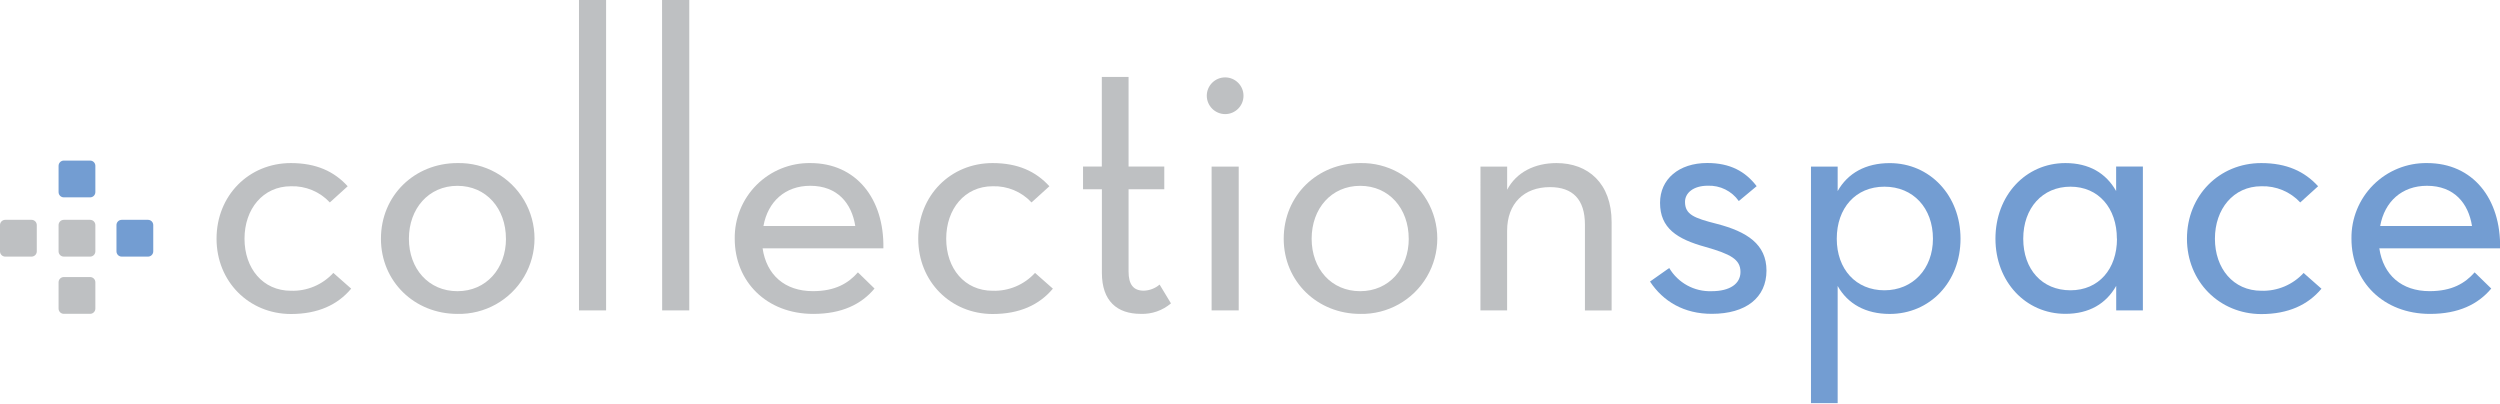
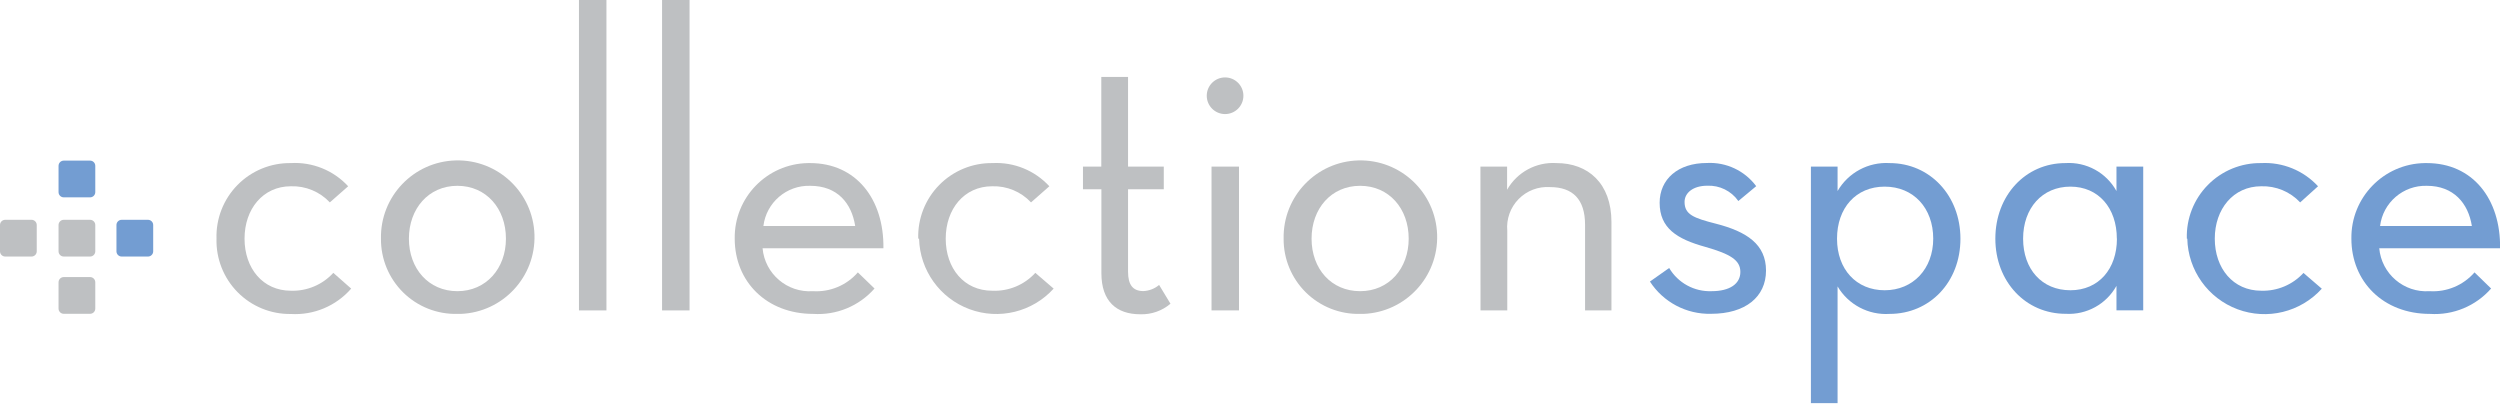
- <svg xmlns="http://www.w3.org/2000/svg" id="Layer_1" data-name="Layer 1" viewBox="0 0 699.98 112.86">
+ <svg xmlns="http://www.w3.org/2000/svg" id="Layer_1" data-name="Layer 1" viewBox="0 0 272.86 44" width="272.86px" height="44px">
  <defs>
    <style>.cls-1{fill:#bec0c2;}.cls-2{fill:#739dd2;}</style>
  </defs>
-   <path class="cls-1" d="M106.64,316.41c0-12.12,9.06-21.18,20.81-21.18,7.1,0,12.12,2.33,15.91,6.49l-5,4.53a14.26,14.26,0,0,0-10.89-4.53c-7.83,0-13,6.37-13,14.69s5.14,14.57,13,14.57a15.4,15.4,0,0,0,11.87-5l5,4.41c-3.79,4.53-9.3,7.1-16.89,7.1C115.7,337.46,106.64,328.4,106.64,316.41Z" transform="translate(-46.01 -249.57)" />
-   <path class="cls-1" d="M152.67,316.41c0-12.12,9.43-21.18,21.42-21.18a21.12,21.12,0,1,1,0,42.23C162.09,337.46,152.67,328.4,152.67,316.41Zm35,0c0-8.45-5.51-14.81-13.59-14.81S160.5,308,160.5,316.41s5.51,14.69,13.59,14.69S187.68,324.73,187.68,316.41Z" transform="translate(-46.01 -249.57)" />
-   <path class="cls-1" d="M208.12,249.57h7.59v86.91h-7.59Z" transform="translate(-46.01 -249.57)" />
-   <path class="cls-1" d="M231.38,249.57H239v86.91h-7.59Z" transform="translate(-46.01 -249.57)" />
-   <path class="cls-1" d="M273.61,331.09c6.24,0,9.92-2.2,12.61-5.26l4.65,4.53c-3.67,4.41-9.18,7.1-17.14,7.1-13.1,0-22-9.06-22-21.05a20.88,20.88,0,0,1,21.18-21.18c12.85,0,20.69,10,20.44,23.87H259.53C260.63,326.57,265.77,331.09,273.61,331.09Zm11.87-18.24c-1-6.37-5-11.26-12.61-11.26-7,0-11.87,4.41-13.1,11.26Z" transform="translate(-46.01 -249.57)" />
-   <path class="cls-1" d="M303.11,316.41c0-12.12,9.06-21.18,20.81-21.18,7.1,0,12.12,2.33,15.91,6.49l-5,4.53a14.26,14.26,0,0,0-10.89-4.53c-7.83,0-13,6.37-13,14.69s5.14,14.57,13,14.57a15.4,15.4,0,0,0,11.87-5l5,4.41c-3.79,4.53-9.3,7.1-16.89,7.1C312.17,337.46,303.11,328.4,303.11,316.41Z" transform="translate(-46.01 -249.57)" />
-   <path class="cls-1" d="M349.25,302.57v-6.37h5.26V271.11H362v25.09h10v6.37H362v23c0,3.67,1.35,5.39,4.28,5.39a7.18,7.18,0,0,0,4.41-1.71l3.18,5.26a12.31,12.31,0,0,1-8.45,2.94c-6.61,0-10.89-3.55-10.89-11.51V302.57Z" transform="translate(-46.01 -249.57)" />
-   <path class="cls-1" d="M383.9,276.38a5.14,5.14,0,1,1,5.14,5.14A5.17,5.17,0,0,1,383.9,276.38Zm1.35,19.83h7.59v40.27h-7.59Z" transform="translate(-46.01 -249.57)" />
-   <path class="cls-1" d="M405.44,316.41c0-12.12,9.43-21.18,21.42-21.18a21.12,21.12,0,1,1,0,42.23C414.87,337.46,405.44,328.4,405.44,316.41Zm35,0c0-8.45-5.51-14.81-13.59-14.81s-13.59,6.37-13.59,14.81,5.51,14.69,13.59,14.69S440.45,324.73,440.45,316.41Z" transform="translate(-46.01 -249.57)" />
-   <path class="cls-1" d="M460.53,296.21H468v6.49c2.57-4.9,7.71-7.47,13.83-7.47,8.81,0,15.42,5.63,15.42,16.53v24.73h-7.47v-24c0-7.1-3.43-10.53-9.79-10.53-7.22,0-12,4.53-12,12.24v22.28h-7.47Z" transform="translate(-46.01 -249.57)" />
-   <path class="cls-2" d="M508,328.4l5.38-3.79a13.24,13.24,0,0,0,11.87,6.49c5.14,0,8.08-2.08,8.08-5.39,0-3.55-2.81-5-9.79-7-8-2.2-12.73-5.26-12.73-12.36,0-6.61,5.26-11.14,13.22-11.14,6.37,0,10.65,2.33,13.83,6.49l-5,4.16a10.12,10.12,0,0,0-8.69-4.29c-4,0-6.37,2-6.37,4.53,0,3.55,2.57,4.53,8.81,6.12,8.57,2.2,14,5.75,14,13.1,0,7.59-5.75,12.12-15.3,12.12C517.57,337.46,511.69,334,508,328.4Z" transform="translate(-46.01 -249.57)" />
-   <path class="cls-2" d="M553.07,296.21h7.47v6.86c2.81-5,7.83-7.83,14.57-7.83,11.26,0,19.83,9.06,19.83,21.18s-8.57,21.05-19.83,21.05c-6.73,0-11.75-2.82-14.57-7.83v32.81h-7.47Zm34.15,20.2c0-8.57-5.51-14.57-13.59-14.57s-13.34,6-13.34,14.57,5.39,14.44,13.34,14.44S587.22,324.85,587.22,316.41Z" transform="translate(-46.01 -249.57)" />
-   <path class="cls-2" d="M604.72,316.41c0-12.12,8.45-21.18,19.59-21.18,6.61,0,11.38,2.82,14.2,7.83v-6.86H646v40.27h-7.47v-6.86c-2.82,5-7.59,7.83-14.2,7.83C613.17,337.46,604.72,328.4,604.72,316.41Zm34,0c0-8.57-5.14-14.57-13-14.57s-13.22,6-13.22,14.57,5.26,14.44,13.22,14.44S638.75,324.85,638.75,316.41Z" transform="translate(-46.01 -249.57)" />
-   <path class="cls-2" d="M658.34,316.41c0-12.12,9.06-21.18,20.81-21.18,7.1,0,12.12,2.33,15.91,6.49l-5,4.53a14.26,14.26,0,0,0-10.89-4.53c-7.83,0-13,6.37-13,14.69s5.14,14.57,13,14.57A15.4,15.4,0,0,0,691,326l5,4.41c-3.79,4.53-9.3,7.1-16.89,7.1C667.4,337.46,658.34,328.4,658.34,316.41Z" transform="translate(-46.01 -249.57)" />
-   <path class="cls-2" d="M726.28,331.09c6.24,0,9.92-2.2,12.61-5.26l4.65,4.53c-3.67,4.41-9.18,7.1-17.14,7.1-13.1,0-22-9.06-22-21.05a20.88,20.88,0,0,1,21.18-21.18c12.85,0,20.69,10,20.44,23.87H712.2C713.3,326.57,718.44,331.09,726.28,331.09Zm11.87-18.24c-1-6.37-5-11.26-12.61-11.26-7,0-11.87,4.41-13.1,11.26Z" transform="translate(-46.01 -249.57)" />
-   <rect class="cls-2" x="16.4" y="44.96" width="10.3" height="10.3" rx="1.47" ry="1.47" />
-   <rect class="cls-1" x="16.4" y="61.55" width="10.3" height="10.3" rx="1.47" ry="1.47" />
-   <rect class="cls-2" x="32.61" y="61.55" width="10.3" height="10.3" rx="1.47" ry="1.47" />
-   <rect class="cls-1" y="61.55" width="10.3" height="10.3" rx="1.47" ry="1.47" />
-   <rect class="cls-1" x="16.4" y="77.57" width="10.3" height="10.3" rx="1.47" ry="1.47" />
+   <path class="cls-1" d="M23.63,26.05a8,8,0,0,1,8.11-8.25A7.89,7.89,0,0,1,38,20.33l-2,1.76a5.58,5.58,0,0,0-4.25-1.76c-3.05,0-5.06,2.48-5.06,5.72s2,5.68,5.06,5.68a6,6,0,0,0,4.63-1.95l1.95,1.72a8.1,8.1,0,0,1-6.59,2.77A8,8,0,0,1,23.63,26.05Z" />
+   <path class="cls-1" d="M41.58,26.05a8.38,8.38,0,1,1,8.7,8.21h-.36A8.14,8.14,0,0,1,41.58,26.05Zm13.64,0c0-3.29-2.15-5.77-5.3-5.77s-5.29,2.5-5.29,5.77,2.15,5.73,5.29,5.73,5.3-2.48,5.3-5.73Z" />
+   <path class="cls-1" d="M63.19,0h3V33.88h-3Z" />
+   <path class="cls-1" d="M72.26,0h3V33.88h-3Z" />
+   <path class="cls-1" d="M88.72,31.78a6,6,0,0,0,4.91-2.05l1.82,1.76a8.2,8.2,0,0,1-6.69,2.77c-5.1,0-8.57-3.53-8.57-8.21a8.13,8.13,0,0,1,8-8.25h.23c5,0,8.07,3.9,8,9.3H83.23A5.16,5.16,0,0,0,88.72,31.78Zm4.62-7.11c-.39-2.49-1.94-4.39-4.91-4.39a5,5,0,0,0-5.11,4.39Z" />
+   <path class="cls-1" d="M100.22,26.05a8,8,0,0,1,8.11-8.25,7.86,7.86,0,0,1,6.2,2.53l-2,1.76a5.56,5.56,0,0,0-4.24-1.76c-3.06,0-5.07,2.48-5.07,5.72s2,5.68,5.07,5.68A6,6,0,0,0,113,29.78l2,1.72a8.44,8.44,0,0,1-14.69-5.45Z" />
+   <path class="cls-1" d="M118.2,20.66V18.18h2V8.4h2.92v9.78h3.9v2.48h-3.9v9c0,1.43.53,2.11,1.67,2.11a2.86,2.86,0,0,0,1.72-.67l1.24,2.05a4.84,4.84,0,0,1-3.3,1.15c-2.57,0-4.24-1.39-4.24-4.49V20.66Z" />
+   <path class="cls-1" d="M131.71,10.45a2,2,0,1,1,2,2A2,2,0,0,1,131.71,10.45Zm.52,7.73h3v15.7h-3Z" />
+   <path class="cls-1" d="M140.1,26.05a8.38,8.38,0,1,1,8.71,8.21h-.36A8.15,8.15,0,0,1,140.1,26.05Zm13.65,0c0-3.29-2.15-5.77-5.3-5.77s-5.3,2.48-5.3,5.77,2.15,5.73,5.3,5.73,5.3-2.48,5.3-5.73Z" />
+   <path class="cls-1" d="M161.58,18.18h2.91v2.53a5.77,5.77,0,0,1,5.39-2.91c3.43,0,6,2.19,6,6.44v9.64H173V24.53c0-2.77-1.34-4.11-3.82-4.11a4.39,4.39,0,0,0-4.67,4.77v8.69h-2.92Z" />
+   <path class="cls-2" d="M180.08,30.73l2.1-1.48a5.15,5.15,0,0,0,4.63,2.53c2,0,3.14-.81,3.14-2.1s-1.09-1.95-3.81-2.73c-3.12-.86-5-2.05-5-4.82,0-2.57,2-4.34,5.15-4.34a6.29,6.29,0,0,1,5.39,2.53l-1.95,1.62a3.93,3.93,0,0,0-3.39-1.67c-1.55,0-2.48.78-2.48,1.77,0,1.38,1,1.76,3.44,2.38,3.34.86,5.45,2.24,5.45,5.11s-2.24,4.72-6,4.72A7.72,7.72,0,0,1,180.08,30.73Z" />
+   <path class="cls-2" d="M197.65,18.18h2.91v2.67a6.14,6.14,0,0,1,5.68-3.05c4.39,0,7.73,3.53,7.73,8.26s-3.34,8.2-7.73,8.2a6.13,6.13,0,0,1-5.68-3V44h-2.91ZM211,26.05c0-3.34-2.15-5.68-5.3-5.68s-5.2,2.34-5.2,5.68,2.1,5.63,5.2,5.63,5.3-2.34,5.3-5.63Z" />
+   <path class="cls-2" d="M217.78,26.05c0-4.72,3.3-8.25,7.64-8.25A5.94,5.94,0,0,1,231,20.85V18.18h2.92V33.87H231V31.2a5.94,5.94,0,0,1-5.53,3.05C221.08,34.26,217.78,30.73,217.78,26.05Zm13.26,0c0-3.34-2-5.68-5.07-5.68s-5.16,2.34-5.16,5.68,2.06,5.63,5.16,5.63,5.08-2.34,5.08-5.63Z" />
+   <path class="cls-2" d="M238.68,26.05a8,8,0,0,1,8.11-8.25A7.89,7.89,0,0,1,253,20.33l-1.95,1.76a5.58,5.58,0,0,0-4.25-1.76c-3.05,0-5.07,2.48-5.07,5.72s2,5.68,5.07,5.68a6,6,0,0,0,4.61-1.94l2,1.72a8.43,8.43,0,0,1-14.68-5.46Z" />
+   <path class="cls-2" d="M265.17,31.78a6,6,0,0,0,4.91-2.05l1.81,1.76a8.17,8.17,0,0,1-6.68,2.77c-5.1,0-8.57-3.53-8.57-8.21a8.13,8.13,0,0,1,8-8.25h.23c5,0,8.07,3.9,8,9.3H259.68A5.16,5.16,0,0,0,265.17,31.78Zm4.62-7.11c-.39-2.49-2-4.39-4.91-4.39a5,5,0,0,0-5.11,4.39Z" />
+   <rect class="cls-2" x="6.39" y="17.53" width="4.01" height="4.01" rx="0.57" />
+   <rect class="cls-1" x="6.39" y="23.99" width="4.01" height="4.01" rx="0.57" />
+   <rect class="cls-2" x="12.71" y="23.99" width="4.01" height="4.01" rx="0.57" />
+   <rect class="cls-1" y="23.99" width="4.01" height="4.01" rx="0.57" />
+   <rect class="cls-1" x="6.39" y="30.24" width="4.01" height="4.01" rx="0.57" />
</svg>
